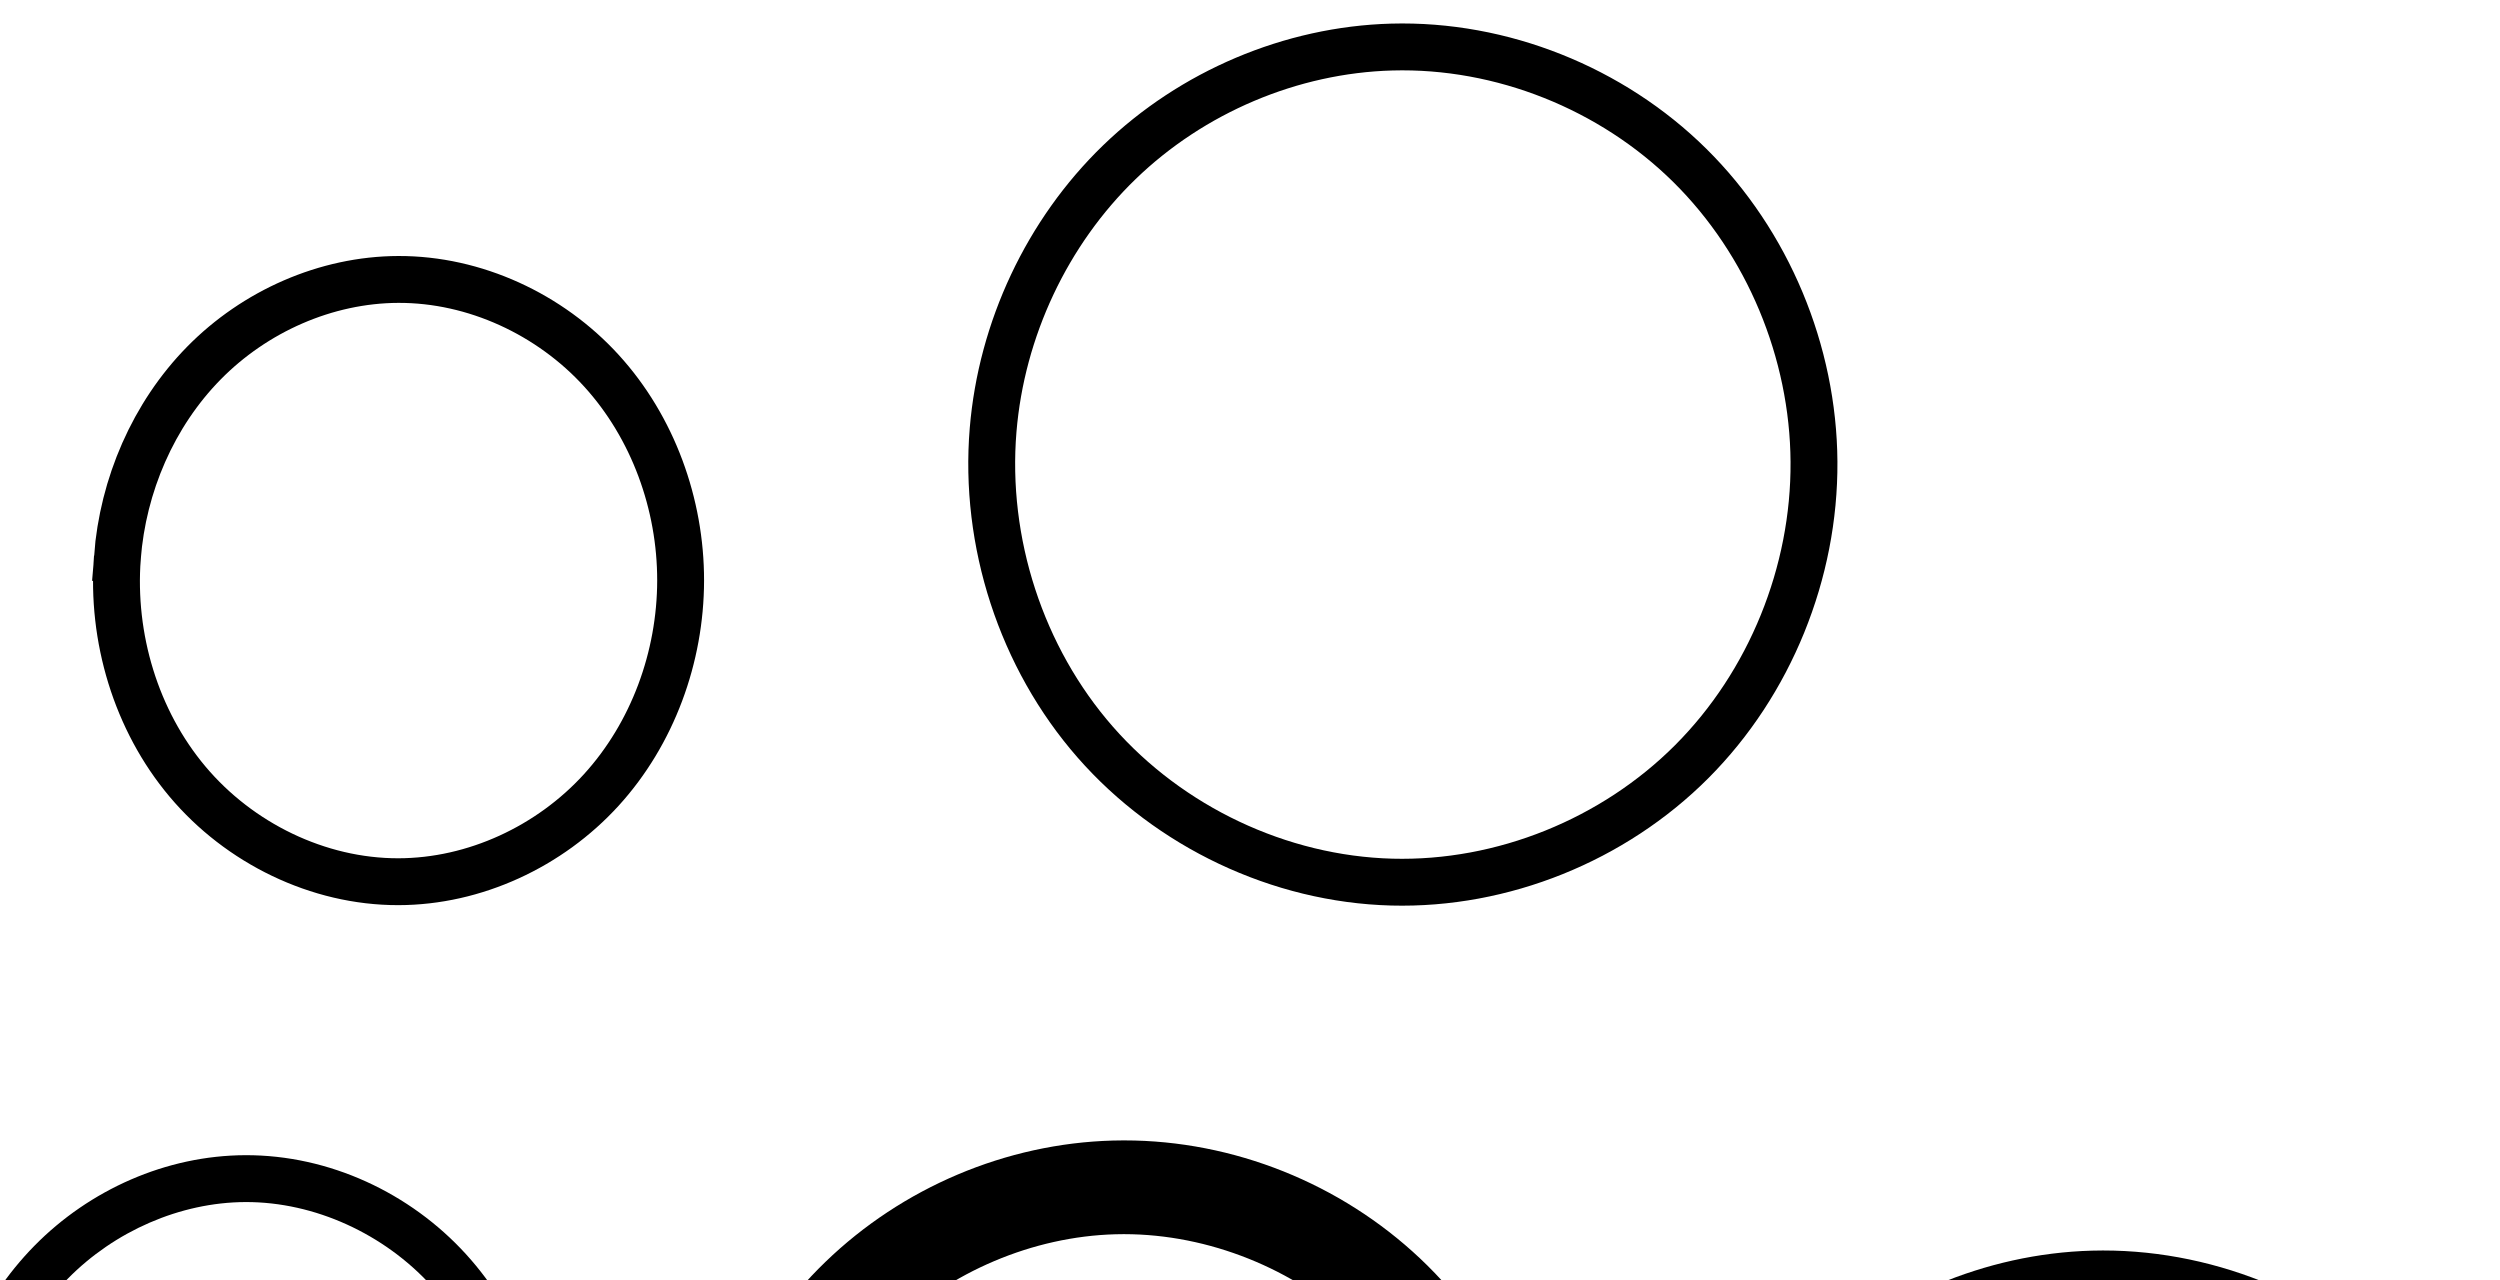
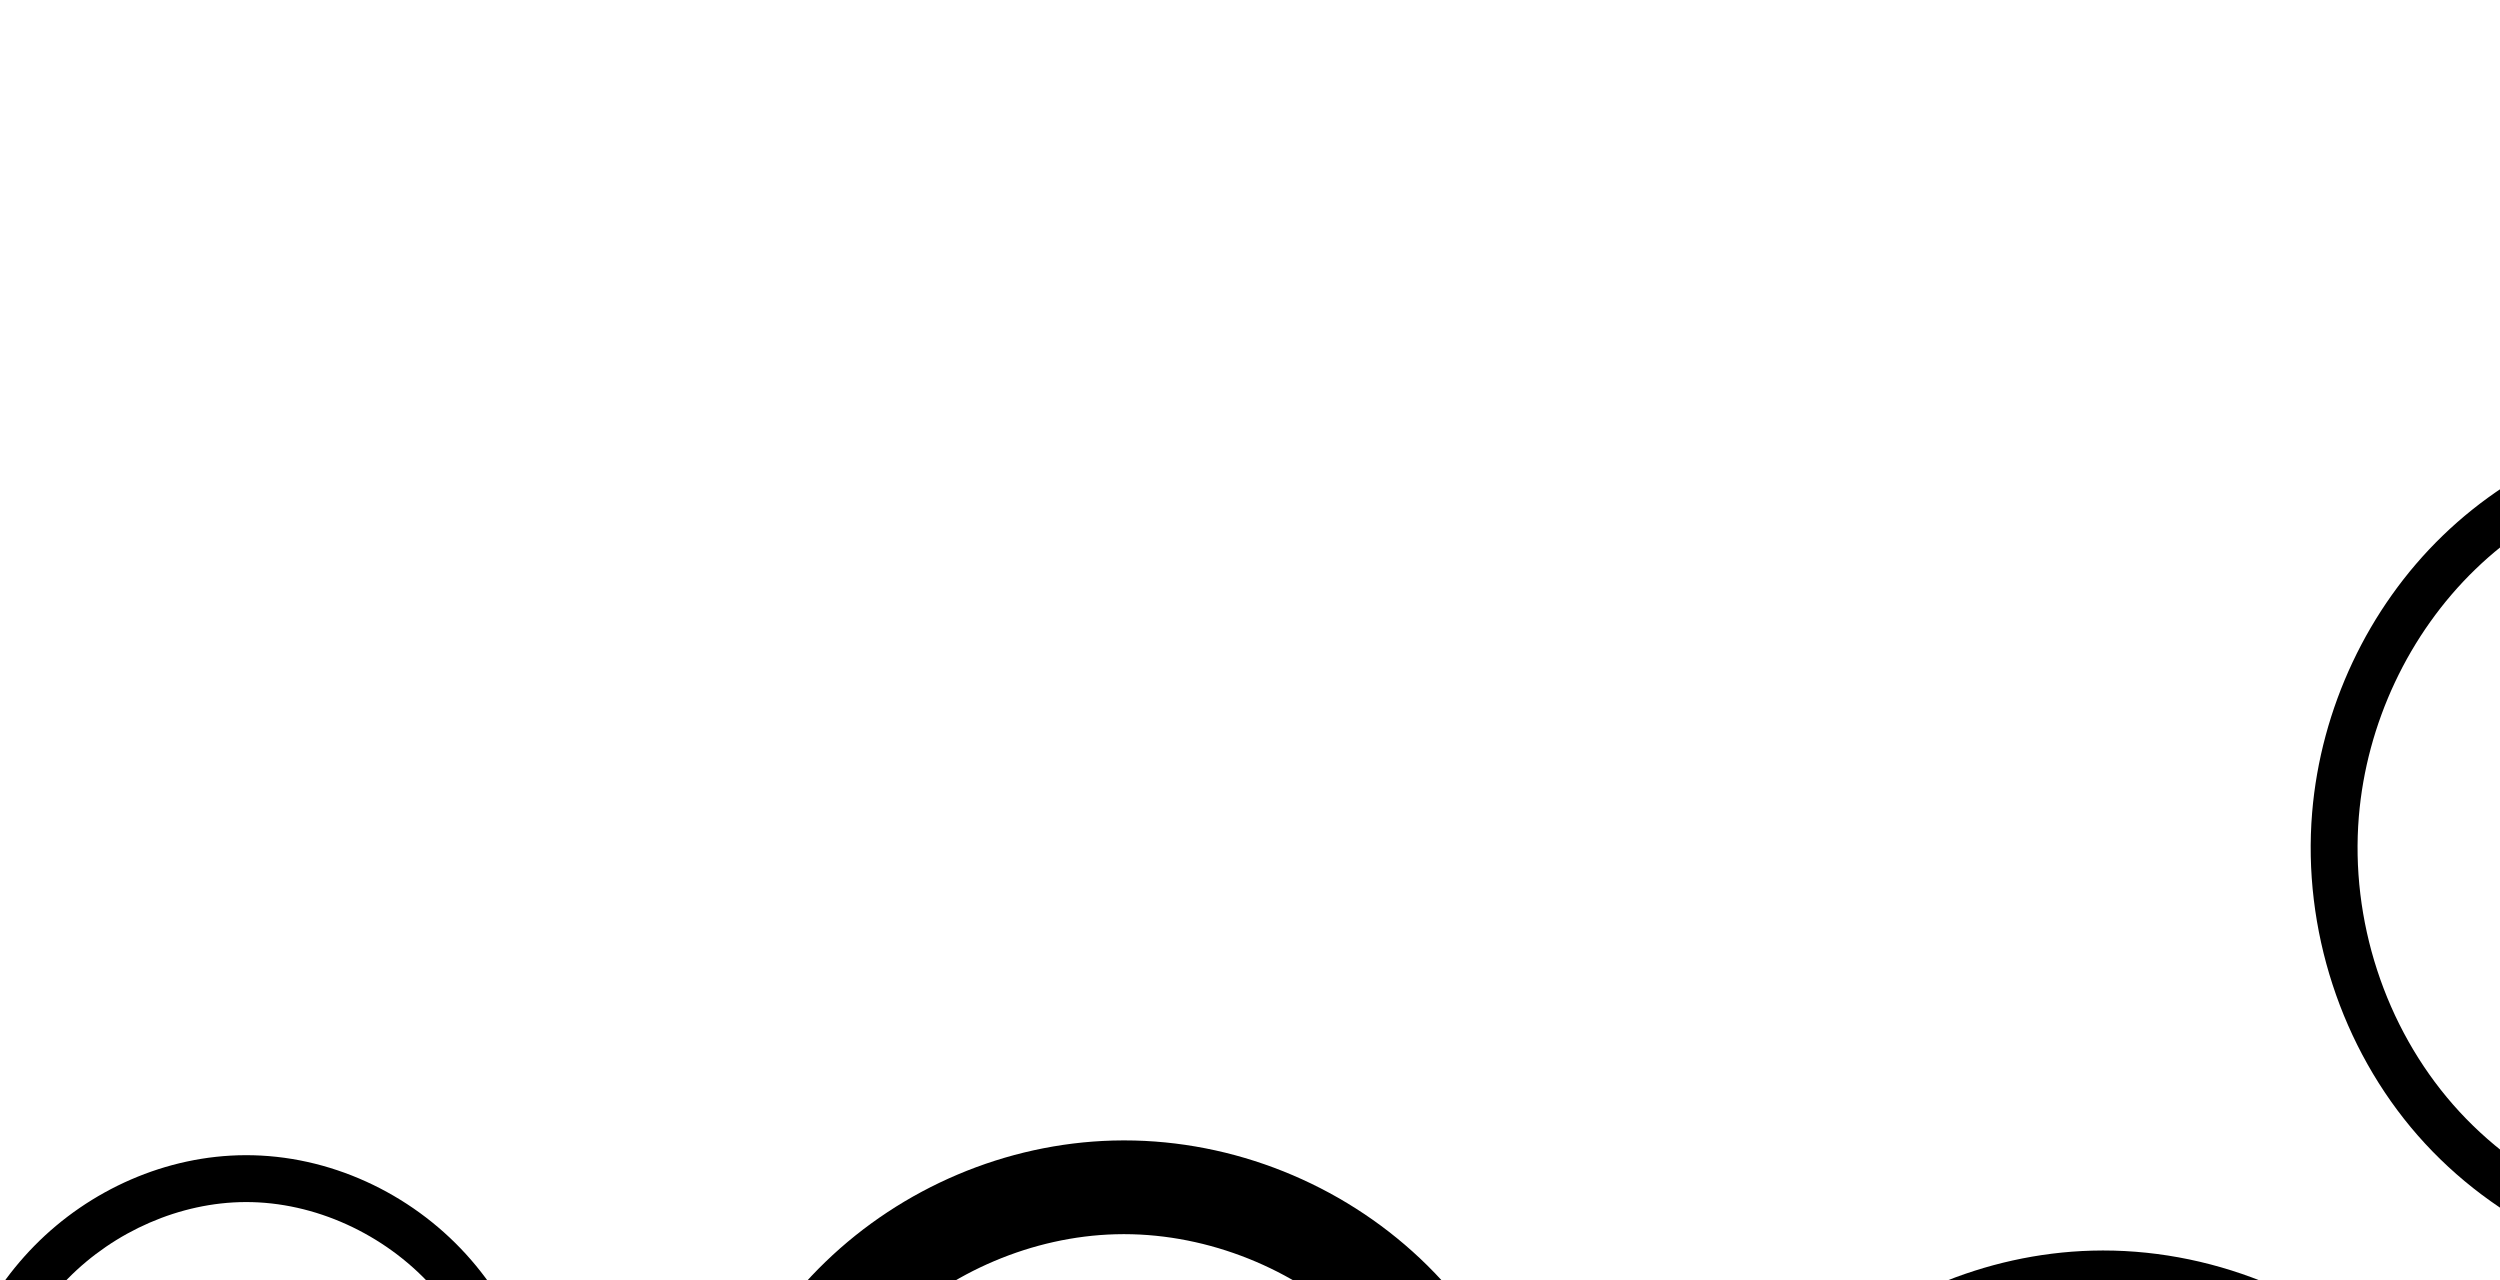
<svg xmlns="http://www.w3.org/2000/svg" version="1.1" id="svg2992" height="2048" width="4000">
  <defs id="defs5498">
    </defs>
  <g transform="translate(5944.954,1347.694)" id="layer1">
    <g id="layer1-6" transform="translate(-14814.53,16.04333)">
-       <path style="fill:none;fill-rule:evenodd;stroke:#000000;stroke-width:75;stroke-linecap:butt;stroke-linejoin:miter;stroke-miterlimit:4;stroke-dasharray:none;stroke-opacity:1" d="m 9057.398,-471.877 c 8.834,-115.504 57.303,-228.399 138.51,-311.01 81.206,-82.611 195.154,-133.387 310.994,-133.746 122.341,-0.378 242.72,55.728 325.088,146.188 82.367,90.46 126.736,213.29 126.584,335.631 -0.152,122.224 -44.719,244.8 -127.045,335.139 -82.326,90.339 -202.402,146.511 -324.626,146.68 -128.492,0.177 -254.559,-61.805 -337.259,-160.146 -82.7,-98.341 -122.044,-230.618 -112.245,-358.736 z" id="path4159" />
-       <path style="fill:none;fill-rule:evenodd;stroke:#000000;stroke-width:75;stroke-linecap:butt;stroke-linejoin:miter;stroke-miterlimit:4;stroke-dasharray:none;stroke-opacity:1" d="m 10458.552,-675.828 c 13.351,-160.821 86.089,-316.309 202.109,-428.473 116.02,-112.165 274.497,-179.723 435.81,-184.157 175.717,-4.83 351.909,65.843 476.885,189.458 124.976,123.615 197.453,298.233 198.597,474.012 1.154,177.269 -70.294,354.266 -195.484,479.777 -125.19,125.511 -302.788,197.526 -479.998,192.842 -179.902,-4.756 -355.953,-88.569 -474.502,-223.97 -118.548,-135.401 -178.306,-320.141 -163.417,-499.489 z" id="path4159-53" />
+       <path style="fill:none;fill-rule:evenodd;stroke:#000000;stroke-width:75;stroke-linecap:butt;stroke-linejoin:miter;stroke-miterlimit:4;stroke-dasharray:none;stroke-opacity:1" d="m 14189.425,136.386 c 8.698,-113.716 56.41,-224.867 136.356,-306.204 79.945,-81.338 192.128,-131.334 306.176,-131.687 120.448,-0.373 238.964,54.872 320.052,143.938 81.089,89.065 124.764,209.996 124.614,330.445 -0.15,120.333 -44.02,241.014 -125.068,329.96 -81.048,88.946 -199.265,144.256 -319.598,144.422 -126.505,0.175 -250.62,-60.856 -332.036,-157.681 -81.415,-96.825 -120.144,-227.056 -110.496,-353.193 z" id="path4159" />
+       <path style="fill:none;fill-rule:evenodd;stroke:#000000;stroke-width:75;stroke-linecap:butt;stroke-linejoin:miter;stroke-miterlimit:4;stroke-dasharray:none;stroke-opacity:1" d="m 12606.37,-60.513 c 13.068,-157.416 84.264,-309.612 197.827,-419.404 113.562,-109.791 268.683,-175.922 426.581,-180.262 171.997,-4.728 344.458,64.452 466.787,185.451 122.328,120.999 193.268,291.921 194.388,463.979 1.13,173.516 -68.804,346.766 -191.342,469.621 -122.537,122.855 -296.374,193.348 -469.833,188.763 -176.093,-4.655 -348.417,-86.696 -464.454,-219.232 -116.038,-132.536 -174.528,-313.365 -159.954,-488.916 z" id="path4159-53" />
      <path style="color:#000000;font-style:normal;font-variant:normal;font-weight:normal;font-stretch:normal;font-size:medium;line-height:normal;font-family:sans-serif;text-indent:0;text-align:start;text-decoration:none;text-decoration-line:none;text-decoration-style:solid;text-decoration-color:#000000;letter-spacing:normal;word-spacing:normal;text-transform:none;direction:ltr;block-progression:tb;writing-mode:lr-tb;baseline-shift:baseline;text-anchor:start;white-space:normal;clip-rule:nonzero;display:inline;overflow:visible;visibility:visible;opacity:1;isolation:auto;mix-blend-mode:normal;color-interpolation:sRGB;color-interpolation-filters:linearRGB;solid-color:#000000;solid-opacity:1;fill:#000000;fill-opacity:1;fill-rule:evenodd;stroke:none;stroke-width:150;stroke-linecap:butt;stroke-linejoin:miter;stroke-miterlimit:4;stroke-dasharray:none;stroke-dashoffset:0;stroke-opacity:1;color-rendering:auto;image-rendering:auto;shape-rendering:auto;text-rendering:auto;enable-background:accumulate" d="m 10685.002,461.107 c -11.637,-0.292 -23.296,-0.28 -34.965,0.041 -171.258,4.708 -337.062,75.493 -459.873,194.232 -122.733,118.664 -198.57,280.996 -212.652,450.631 -15.72,189.367 46.456,381.935 171.97,525.303 125.608,143.476 309.487,231.137 500.635,236.189 188.261,4.976 373.808,-70.378 506.44,-203.359 132.536,-132.887 206.923,-317.443 205.705,-504.609 -1.208,-185.581 -76.677,-367.687 -208.991,-498.57 -124.135,-122.792 -293.721,-195.48 -468.269,-199.857 z m -3.857,149.975 c 135.011,3.592 270.431,61.357 366.638,156.523 102.717,101.606 163.539,247.903 164.483,392.906 0.951,146.218 -59.019,294.539 -161.914,397.707 -102.802,103.073 -251.257,163.171 -396.272,159.338 -147.189,-3.891 -294.404,-73.869 -391.738,-185.049 -97.429,-111.287 -147.625,-266.159 -135.344,-414.088 11.026,-132.817 71.975,-262.911 167.43,-355.201 95.377,-92.215 227.613,-148.495 359.732,-152.127 8.986,-0.247 17.984,-0.249 26.985,-0.01 z" id="path4159-53-4" />
      <path style="color:#000000;font-style:normal;font-variant:normal;font-weight:normal;font-stretch:normal;font-size:medium;line-height:normal;font-family:sans-serif;text-indent:0;text-align:start;text-decoration:none;text-decoration-line:none;text-decoration-style:solid;text-decoration-color:#000000;letter-spacing:normal;word-spacing:normal;text-transform:none;direction:ltr;block-progression:tb;writing-mode:lr-tb;baseline-shift:baseline;text-anchor:start;white-space:normal;clip-rule:nonzero;display:inline;overflow:visible;visibility:visible;opacity:1;isolation:auto;mix-blend-mode:normal;color-interpolation:sRGB;color-interpolation-filters:linearRGB;solid-color:#000000;solid-opacity:1;fill:#000000;fill-opacity:1;fill-rule:evenodd;stroke:none;stroke-width:150;stroke-linecap:butt;stroke-linejoin:miter;stroke-miterlimit:4;stroke-dasharray:none;stroke-dashoffset:0;stroke-opacity:1;color-rendering:auto;image-rendering:auto;shape-rendering:auto;text-rendering:auto;enable-background:accumulate" d="m 8144.957,-949.92 c -128.692,0.4 -251.528,55.604 -340.269,145.934 -88.409,89.991 -139.603,210.234 -149.062,333.916 -10.506,137.369 30.824,277.925 120.902,385.104 90.473,107.649 225.969,174.81 368.766,174.611 135.733,-0.189 264.942,-61.132 354.928,-159.934 89.627,-98.408 136.588,-228.792 136.752,-359.754 0.164,-131.097 -46.583,-261.782 -136.303,-360.375 -90.092,-99.002 -219.7,-159.925 -355.713,-159.502 z m 0.465,150 c 89.818,-0.279 182.406,42.432 244.309,110.457 62.275,68.434 97.361,164.497 97.242,259.232 -0.118,94.653 -35.359,190.543 -97.65,258.938 -61.933,68.001 -154.356,110.812 -244.238,110.937 -94.392,0.132 -191.593,-47.193 -253.726,-121.121 -62.528,-74.399 -93.751,-178.026 -86.17,-277.156 6.847,-89.524 45.058,-177.689 106.502,-240.232 61.112,-62.205 148.596,-100.79 233.732,-101.055 z" id="path4159-0" />
      <path style="fill:none;fill-rule:evenodd;stroke:#000000;stroke-width:150;stroke-linecap:butt;stroke-linejoin:miter;stroke-miterlimit:4;stroke-dasharray:none;stroke-opacity:1" d="m 11618.962,1288.357 c 12.554,-151.226 80.947,-297.439 190.041,-402.915 109.094,-105.477 258.114,-169.01 409.803,-173.181 165.233,-4.542 330.913,61.921 448.428,178.166 117.515,116.244 185.661,280.446 186.737,445.738 1.085,166.692 -66.094,333.131 -183.81,451.158 -117.717,118.027 -284.717,185.753 -451.355,181.348 -169.169,-4.472 -334.716,-83.291 -446.187,-210.619 -111.472,-127.328 -167.658,-301.047 -153.657,-469.695 z" id="path4159-53-3" />
      <path style="color:#000000;font-style:normal;font-variant:normal;font-weight:normal;font-stretch:normal;font-size:medium;line-height:normal;font-family:sans-serif;text-indent:0;text-align:start;text-decoration:none;text-decoration-line:none;text-decoration-style:solid;text-decoration-color:#000000;letter-spacing:normal;word-spacing:normal;text-transform:none;direction:ltr;block-progression:tb;writing-mode:lr-tb;baseline-shift:baseline;text-anchor:start;white-space:normal;clip-rule:nonzero;display:inline;overflow:visible;visibility:visible;opacity:1;isolation:auto;mix-blend-mode:normal;color-interpolation:sRGB;color-interpolation-filters:linearRGB;solid-color:#000000;solid-opacity:1;fill:#000000;fill-opacity:1;fill-rule:evenodd;stroke:none;stroke-width:75;stroke-linecap:butt;stroke-linejoin:miter;stroke-miterlimit:4;stroke-dasharray:none;stroke-dashoffset:0;stroke-opacity:1;color-rendering:auto;image-rendering:auto;shape-rendering:auto;text-rendering:auto;enable-background:accumulate" d="m 12465.124,-4509.936 c -11.632,-0.296 -23.281,-0.285 -34.934,0.035 -171.097,4.703 -337.967,75.886 -460.845,194.682 -122.84,118.758 -199.299,282.306 -213.415,452.332 -15.749,189.708 47.005,383.872 172.575,527.293 125.617,143.475 310.833,231.709 501.724,236.756 188.021,4.97 374.891,-70.86 507.539,-203.848 132.601,-132.941 207.655,-318.997 206.434,-506.504 -1.211,-185.925 -77.351,-369.494 -209.727,-500.428 -124.147,-122.795 -294.867,-195.885 -469.351,-200.318 z m -1.928,74.988 c 154.718,4.041 308.354,69.669 418.537,178.652 117.577,116.296 186.39,281.962 187.469,447.596 1.087,167.03 -66.756,334.968 -184.535,453.049 -117.732,118.034 -286.056,186.237 -452.455,181.838 -168.914,-4.465 -335.799,-83.858 -447.28,-211.185 -111.526,-127.381 -168.288,-302.696 -154.259,-471.684 12.586,-151.616 81.602,-299.044 190.802,-404.615 109.162,-105.534 259.247,-169.467 410.776,-173.633 10.311,-0.283 20.631,-0.287 30.945,-0.017 z" id="path4159-53-1" />
      <path style="fill:none;fill-rule:evenodd;stroke:#000000;stroke-width:150;stroke-linecap:butt;stroke-linejoin:miter;stroke-miterlimit:4;stroke-dasharray:none;stroke-opacity:1" d="m 7798.288,715.103 c 8.153,-106.603 52.856,-210.807 127.783,-287.074 74.927,-76.267 180.086,-123.162 287,-123.494 112.916,-0.351 224.014,51.466 300.011,134.98 75.997,83.513 116.913,196.887 116.772,309.803 -0.141,112.808 -41.241,225.945 -117.2,309.346 -75.959,83.401 -186.775,135.279 -299.583,135.436 -118.595,0.165 -234.943,-57.078 -311.246,-147.867 -76.303,-90.789 -112.58,-212.881 -103.537,-331.13 z" id="path4159-3" />
      <path style="color:#000000;font-style:normal;font-variant:normal;font-weight:normal;font-stretch:normal;font-size:medium;line-height:normal;font-family:sans-serif;text-indent:0;text-align:start;text-decoration:none;text-decoration-line:none;text-decoration-style:solid;text-decoration-color:#000000;letter-spacing:normal;word-spacing:normal;text-transform:none;direction:ltr;block-progression:tb;writing-mode:lr-tb;baseline-shift:baseline;text-anchor:start;white-space:normal;clip-rule:nonzero;display:inline;overflow:visible;visibility:visible;opacity:1;isolation:auto;mix-blend-mode:normal;color-interpolation:sRGB;color-interpolation-filters:linearRGB;solid-color:#000000;solid-opacity:1;fill:#000000;fill-opacity:1;fill-rule:evenodd;stroke:none;stroke-width:75;stroke-linecap:butt;stroke-linejoin:miter;stroke-miterlimit:4;stroke-dasharray:none;stroke-dashoffset:0;stroke-opacity:1;color-rendering:auto;image-rendering:auto;shape-rendering:auto;text-rendering:auto;enable-background:accumulate" d="m 9262.27,484.557 c -126.722,0.392 -249.506,55.317 -337.621,144.957 -87.95,89.472 -139.67,210.389 -149.158,334.439 -10.531,137.685 31.345,279.196 120.936,385.73 89.787,106.768 225.424,173.706 366.01,173.512 133.68,-0.184 262.952,-60.885 352.293,-158.922 89.163,-97.841 136.665,-229.043 136.828,-360.351 0.163,-131.439 -47.126,-262.926 -136.357,-360.924 -89.416,-98.201 -219.048,-158.856 -352.93,-158.441 z m 0.231,75 c 110.8,-0.343 221.926,51.217 297.244,133.936 75.504,82.922 116.953,197.092 116.812,310.336 -0.141,113.14 -41.774,227.09 -117.264,309.928 -75.311,82.642 -186.192,134.287 -296.961,134.439 -116.399,0.16 -232.893,-56.869 -308.506,-146.783 -75.81,-90.147 -112.622,-213.19 -103.555,-331.74 8.181,-106.957 53.399,-211.831 127.861,-287.582 74.297,-75.583 179.409,-122.209 284.367,-122.533 z" id="path4159-1" />
      <path style="fill:none;fill-rule:evenodd;stroke:#000000;stroke-width:75;stroke-linecap:round;stroke-linejoin:round;stroke-miterlimit:4;stroke-dasharray:none;stroke-opacity:1" d="m 12424.455,-3089.097 c 0,0 68.307,231.277 539.744,180.227" id="path4229" />
+       <path style="color:#000000;font-style:normal;font-variant:normal;font-weight:normal;font-stretch:normal;font-size:medium;line-height:normal;font-family:sans-serif;text-indent:0;text-align:start;text-decoration:none;text-decoration-line:none;text-decoration-style:solid;text-decoration-color:#000000;letter-spacing:normal;word-spacing:normal;text-transform:none;direction:ltr;block-progression:tb;writing-mode:lr-tb;baseline-shift:baseline;text-anchor:start;white-space:normal;clip-rule:nonzero;display:inline;overflow:visible;visibility:visible;opacity:1;isolation:auto;mix-blend-mode:normal;color-interpolation:sRGB;color-interpolation-filters:linearRGB;solid-color:#000000;solid-opacity:1;fill:#000000;fill-opacity:1;fill-rule:evenodd;stroke:none;stroke-width:75;stroke-linecap:butt;stroke-linejoin:miter;stroke-miterlimit:4;stroke-dasharray:none;stroke-dashoffset:0;stroke-opacity:1;color-rendering:auto;image-rendering:auto;shape-rendering:auto;text-rendering:auto;enable-background:accumulate" d="m 14797.123,796.381 c -124.931,0.387 -245.951,54.534 -332.805,142.9 -86.689,88.199 -137.65,207.369 -147.002,329.631 -10.378,135.702 30.881,275.169 119.186,380.188 88.502,105.252 222.189,171.238 360.789,171.047 131.79,-0.182 259.201,-60.022 347.264,-156.666 87.884,-96.449 134.688,-225.754 134.849,-355.17 0.162,-129.545 -46.432,-259.135 -134.384,-355.738 -88.137,-96.807 -215.906,-156.6 -347.897,-156.191 z m 0.232,75 c 108.906,-0.337 218.168,50.36 292.207,131.684 74.226,81.527 114.981,193.8 114.842,305.152 -0.138,111.251 -41.073,223.306 -115.285,304.75 -74.033,81.248 -183.056,132.029 -291.931,132.18 -114.411,0.158 -228.954,-55.919 -303.284,-144.316 -74.525,-88.631 -110.722,-209.627 -101.806,-326.197 8.044,-105.171 52.506,-208.301 125.709,-282.777 73.036,-74.309 176.384,-120.155 279.548,-120.475 z" id="path4159-8" />
+       <path style="color:#000000;font-style:normal;font-variant:normal;font-weight:normal;font-stretch:normal;font-size:medium;line-height:normal;font-family:sans-serif;text-indent:0;text-align:start;text-decoration:none;text-decoration-line:none;text-decoration-style:solid;text-decoration-color:#000000;letter-spacing:normal;word-spacing:normal;text-transform:none;direction:ltr;block-progression:tb;writing-mode:lr-tb;baseline-shift:baseline;text-anchor:start;white-space:normal;clip-rule:nonzero;display:inline;overflow:visible;visibility:visible;opacity:1;isolation:auto;mix-blend-mode:normal;color-interpolation:sRGB;color-interpolation-filters:linearRGB;solid-color:#000000;solid-opacity:1;fill:#000000;fill-opacity:1;fill-rule:evenodd;stroke:none;stroke-width:75;stroke-linecap:butt;stroke-linejoin:miter;stroke-miterlimit:4;stroke-dasharray:none;stroke-dashoffset:0;stroke-opacity:1;color-rendering:auto;image-rendering:auto;shape-rendering:auto;text-rendering:auto;enable-background:accumulate" d="m 13621.496,992.844 c -11.4,-0.29 -22.816,-0.279 -34.236,0.035 -167.682,4.61 -331.195,74.365 -451.615,190.787 -120.383,116.385 -195.303,276.64 -209.135,443.262 -15.434,185.911 46.052,376.165 169.111,516.721 123.106,140.61 304.596,227.072 491.678,232.018 184.27,4.871 367.379,-69.435 497.375,-199.768 129.948,-130.285 203.488,-312.596 202.291,-496.35 -1.186,-182.203 -75.789,-362.076 -205.518,-490.394 -121.665,-120.343 -288.951,-191.967 -459.951,-196.311 z m -1.928,74.988 c 151.233,3.951 301.436,68.114 409.137,174.645 114.93,113.68 182.208,275.648 183.262,437.56 1.063,163.278 -65.267,327.471 -180.395,442.897 -115.08,115.378 -279.643,182.057 -442.291,177.758 -165.104,-4.365 -328.262,-81.985 -437.23,-206.447 -109.016,-124.516 -164.511,-295.921 -150.797,-461.111 12.304,-148.211 79.776,-292.349 186.519,-395.547 106.704,-103.16 253.433,-165.665 401.547,-169.736 10.079,-0.277 20.166,-0.281 30.248,-0.018 z" id="path4159-53-8" />
    </g>
  </g>
</svg>
